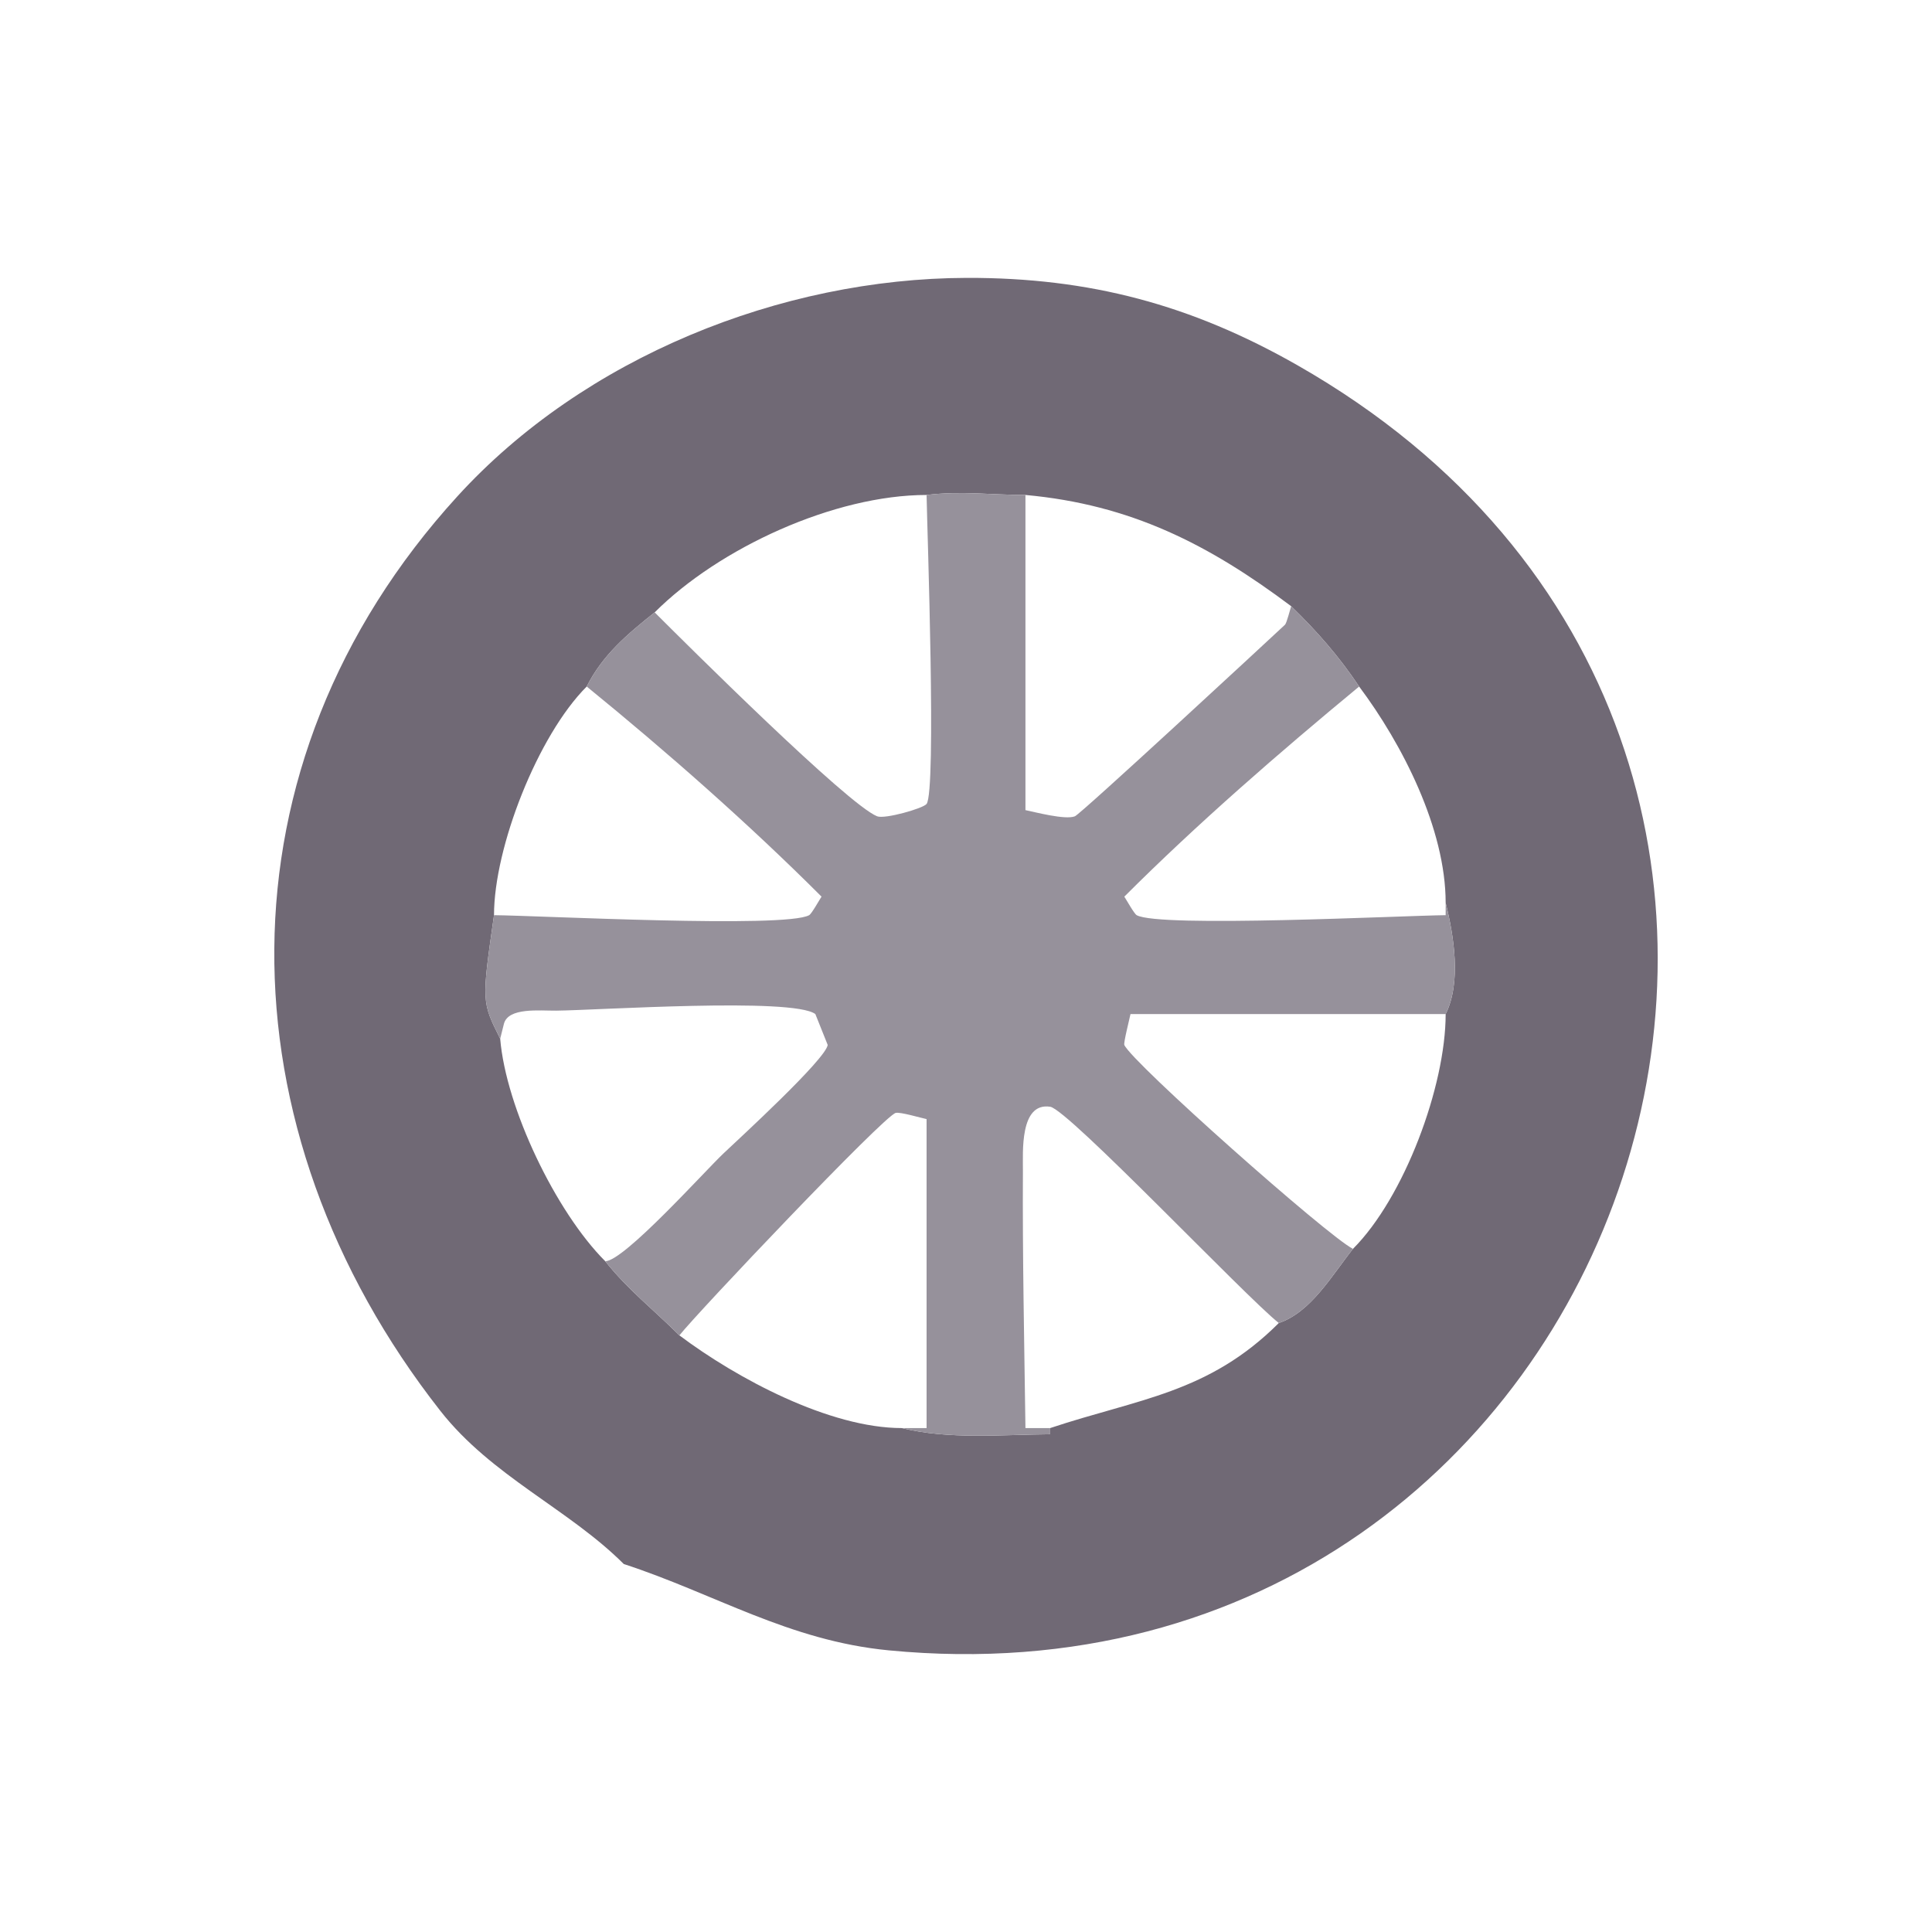
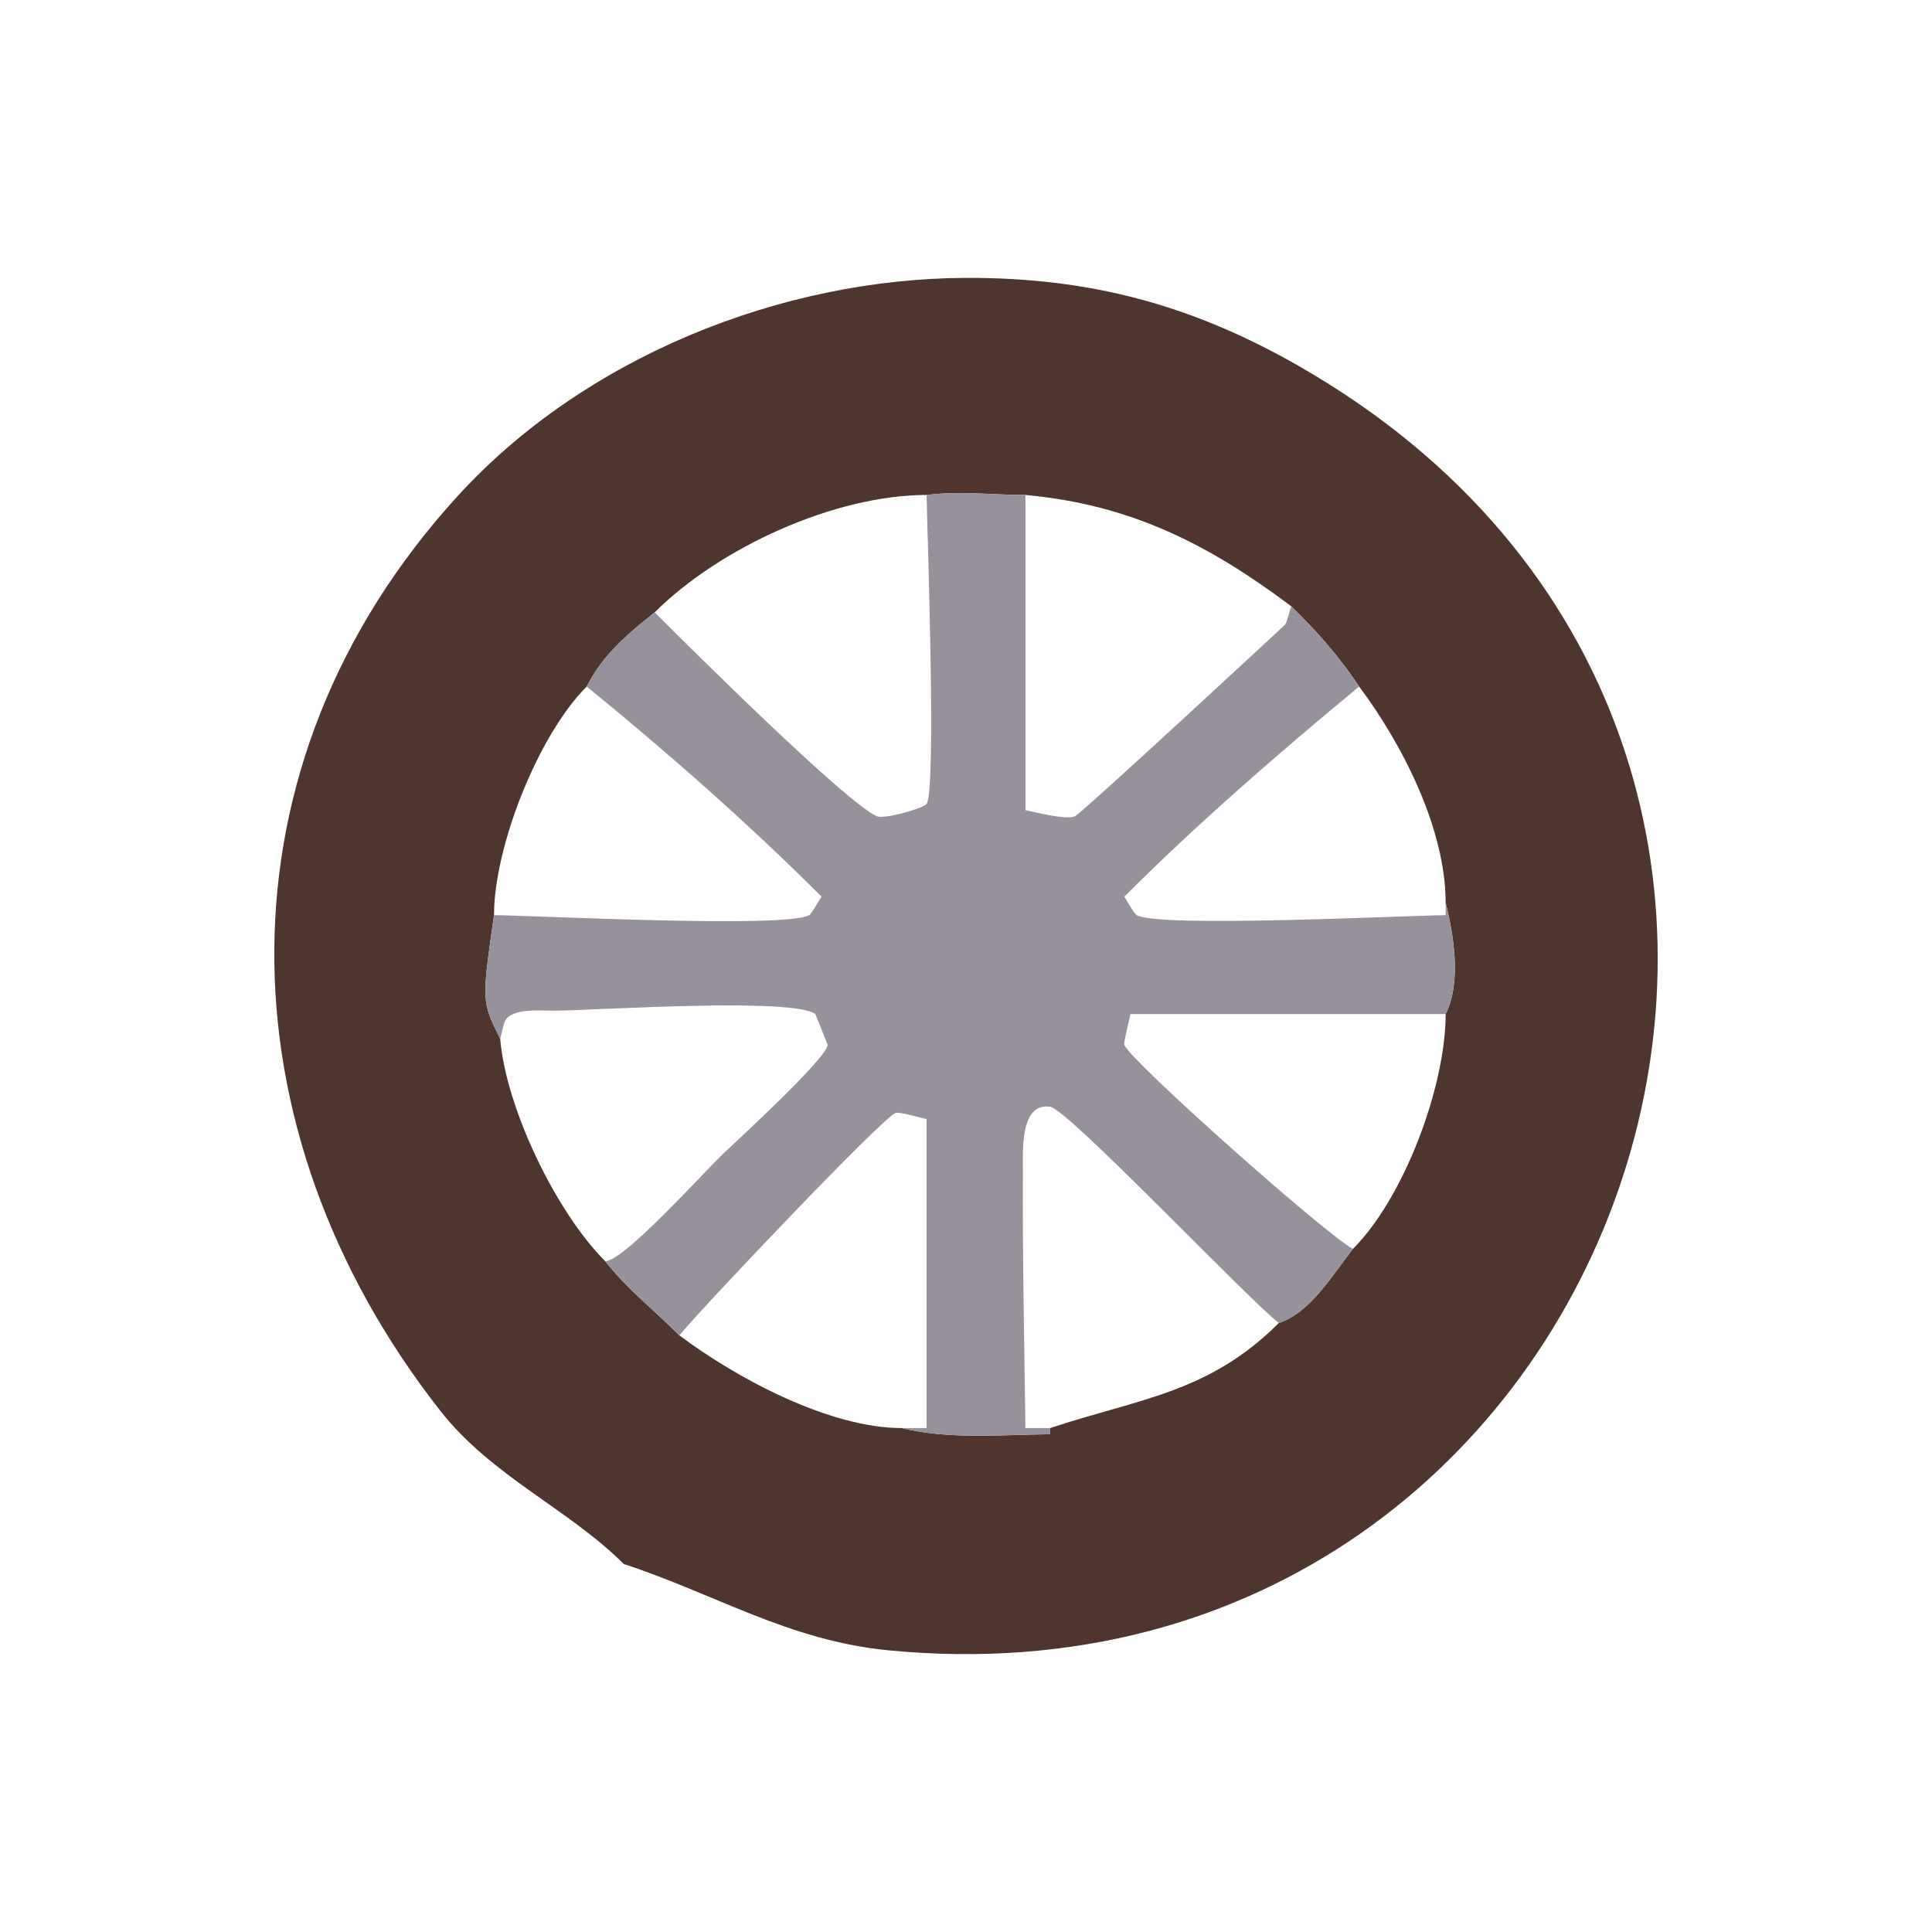
<svg xmlns="http://www.w3.org/2000/svg" version="1.1" width="1000" height="1000" viewBox="0 0 1000 1000">
  <g transform="matrix(3.198516 0 0 3.198516 -3678.476 -885.6774)">
-     <path d="M1300,357c5.72-.69,10.42,0,16,0c17.04,1.55,29.65,7.99,43,18c4.17,4.05,7.78,8.17,11,13c6.97,9.3,14,23.01,14,35c1.34,5.38,2.55,12.9,0,18c0,11.69-6.71,29.71-15,38c-3.34,4.2-6.79,10.26-12,12c-11.38,11.38-22.74,12.25-37,17c0,.33,0,.67,0,1c-7.77,.06-16.43,.89-24-1c-11.7,0-26.69-8.01-36-15c-4.09-4.09-8.35-7.39-12-12c-8.01-8.01-16.07-24.84-17-36c-3-6-3-6-1-20c0-10.98,7.08-29.08,15-37c2.55-5.1,6.6-8.5,11-12c10.44-10.44,29.09-19,44-19Zm-49,173c14.72,4.8,26.67,12.41,42.88,13.97C1414.39,555.62,1468,397.56,1360,336c-17.18-9.79-33.63-14.18-53.51-14.13c-30.04,.08-61.92,12.85-82.44,35.38c-39.54,43.38-38.49,102.38-2.73,147.97c8.3,10.58,20.79,15.89,29.68,24.78Z" fill="#706975" />
+     <path d="M1300,357c5.72-.69,10.42,0,16,0c17.04,1.55,29.65,7.99,43,18c4.17,4.05,7.78,8.17,11,13c6.97,9.3,14,23.01,14,35c1.34,5.38,2.55,12.9,0,18c0,11.69-6.71,29.71-15,38c-3.34,4.2-6.79,10.26-12,12c-11.38,11.38-22.74,12.25-37,17c0,.33,0,.67,0,1c-7.77,.06-16.43,.89-24-1c-11.7,0-26.69-8.01-36-15c-4.09-4.09-8.35-7.39-12-12c-8.01-8.01-16.07-24.84-17-36c-3-6-3-6-1-20c0-10.98,7.08-29.08,15-37c2.55-5.1,6.6-8.5,11-12c10.44-10.44,29.09-19,44-19Zm-49,173c14.72,4.8,26.67,12.41,42.88,13.97C1414.39,555.62,1468,397.56,1360,336c-17.18-9.79-33.63-14.18-53.51-14.13c-30.04,.08-61.92,12.85-82.44,35.38c-39.54,43.38-38.49,102.38-2.73,147.97c8.3,10.58,20.79,15.89,29.68,24.78Z" fill="#4E352E" />
    <path d="M1316,357c-5.58,0-10.28-.69-16,0c.1,5.71,1.61,47.9,0,50c-.56,.73-6.77,2.49-8,2c-4.78-1.9-30.85-27.85-36-33c-4.4,3.5-8.45,6.9-11,12c12.95,10.54,26.19,22.19,38,34c-.34,.51-1.59,2.77-2,3c-3.85,2.15-43.68,.07-51,0c-2,14-2,14,1,20c.2-.8,.4-1.6,.6-2.4c.68-2.72,5.81-2.12,8.49-2.15c6.53-.06,38.23-2.18,41.91,.55c.01,.01,2,4.97,2,5c-.34,2.34-14.36,15.18-16.86,17.55c-3.06,2.89-16.1,17.45-19.14,17.45c3.65,4.61,7.91,7.91,12,12c2.98-3.77,33.07-35.49,35-36c.73-.19,4.07,.81,5,1c0,16.67,0,33.33,0,50c-1.33,0-2.67,0-4,0c7.57,1.89,16.23,1.06,24,1c0-.33,0-.67,0-1c-1.33,0-2.67,0-4,0c-.19-13.88-.49-27.8-.41-41.68c.02-2.9-.55-11.06,4.41-10.32c2.92,.44,31.6,30.73,37,35c5.21-1.74,8.66-7.8,12-12c-4.06-2.03-35.74-30.12-37-33c-.15-.34,.87-4.34,1-5c17,0,34,0,51,0c2.55-5.1,1.34-12.62,0-18c0,.67,0,1.33,0,2c-6.93,.07-46.36,2.06-50,0c-.41-.23-1.66-2.49-2-3c11.8-11.8,25.12-23.36,38-34c-3.22-4.83-6.83-8.95-11-13c-.16,.48-.73,2.75-1,3c-3.35,3.13-33.02,30.61-34,31c-1.56,.62-6.47-.69-8-1c0-17,0-34,0-51Z" fill="#96919B" />
    <path d="M1256,376c5.15,5.15,31.22,31.1,36,33c1.23,.49,7.44-1.27,8-2c1.61-2.1,.1-44.29,0-50c-14.91,0-33.56,8.56-44,19Z" fill="none" />
    <path d="M1359,375c-13.35-10.01-25.96-16.45-43-18c0,17,0,34,0,51c1.53,.31,6.44,1.62,8,1c.98-.39,30.65-27.87,34-31c.27-.25,.84-2.52,1-3Z" fill="none" />
    <g fill="none">
      <path d="M1230,425c7.32,.07,47.15,2.15,51,0c.41-.23,1.66-2.49,2-3c-11.81-11.81-25.05-23.46-38-34c-7.92,7.92-15,26.02-15,37Z" />
      <path d="M1384,423c0-11.99-7.03-25.7-14-35c-12.88,10.64-26.2,22.2-38,34c.34,.51,1.59,2.77,2,3c3.64,2.06,43.07,.07,50,0c0-.67,0-1.33,0-2Z" />
      <path d="M1369,479c8.29-8.29,15-26.31,15-38c-17,0-34,0-51,0c-.13,.66-1.15,4.66-1,5c1.26,2.88,32.94,30.97,37,33Z" />
      <path d="M1296,508c1.33,0,2.67,0,4,0c0-16.67,0-33.33,0-50c-.93-.19-4.27-1.19-5-1c-1.93,.51-32.02,32.23-35,36c9.31,6.99,24.3,15,36,15Z" />
    </g>
    <path d="M1248,481c3.04,0,16.08-14.56,19.14-17.45c2.5-2.37,16.52-15.21,16.86-17.55c0-.03-1.99-4.99-2-5c-3.68-2.73-35.38-.61-41.91-.55c-2.68,.03-7.81-.57-8.49,2.15c-.2,.8-.4,1.6-.6,2.4c.93,11.16,8.99,27.99,17,36Z" fill="none" />
    <path d="M1320,508c14.26-4.75,25.62-5.62,37-17c-5.4-4.27-34.08-34.56-37-35c-4.96-.74-4.39,7.42-4.41,10.32c-.08,13.88,.22,27.8,.41,41.68c1.33,0,2.67,0,4,0Z" fill="none" />
  </g>
</svg>
